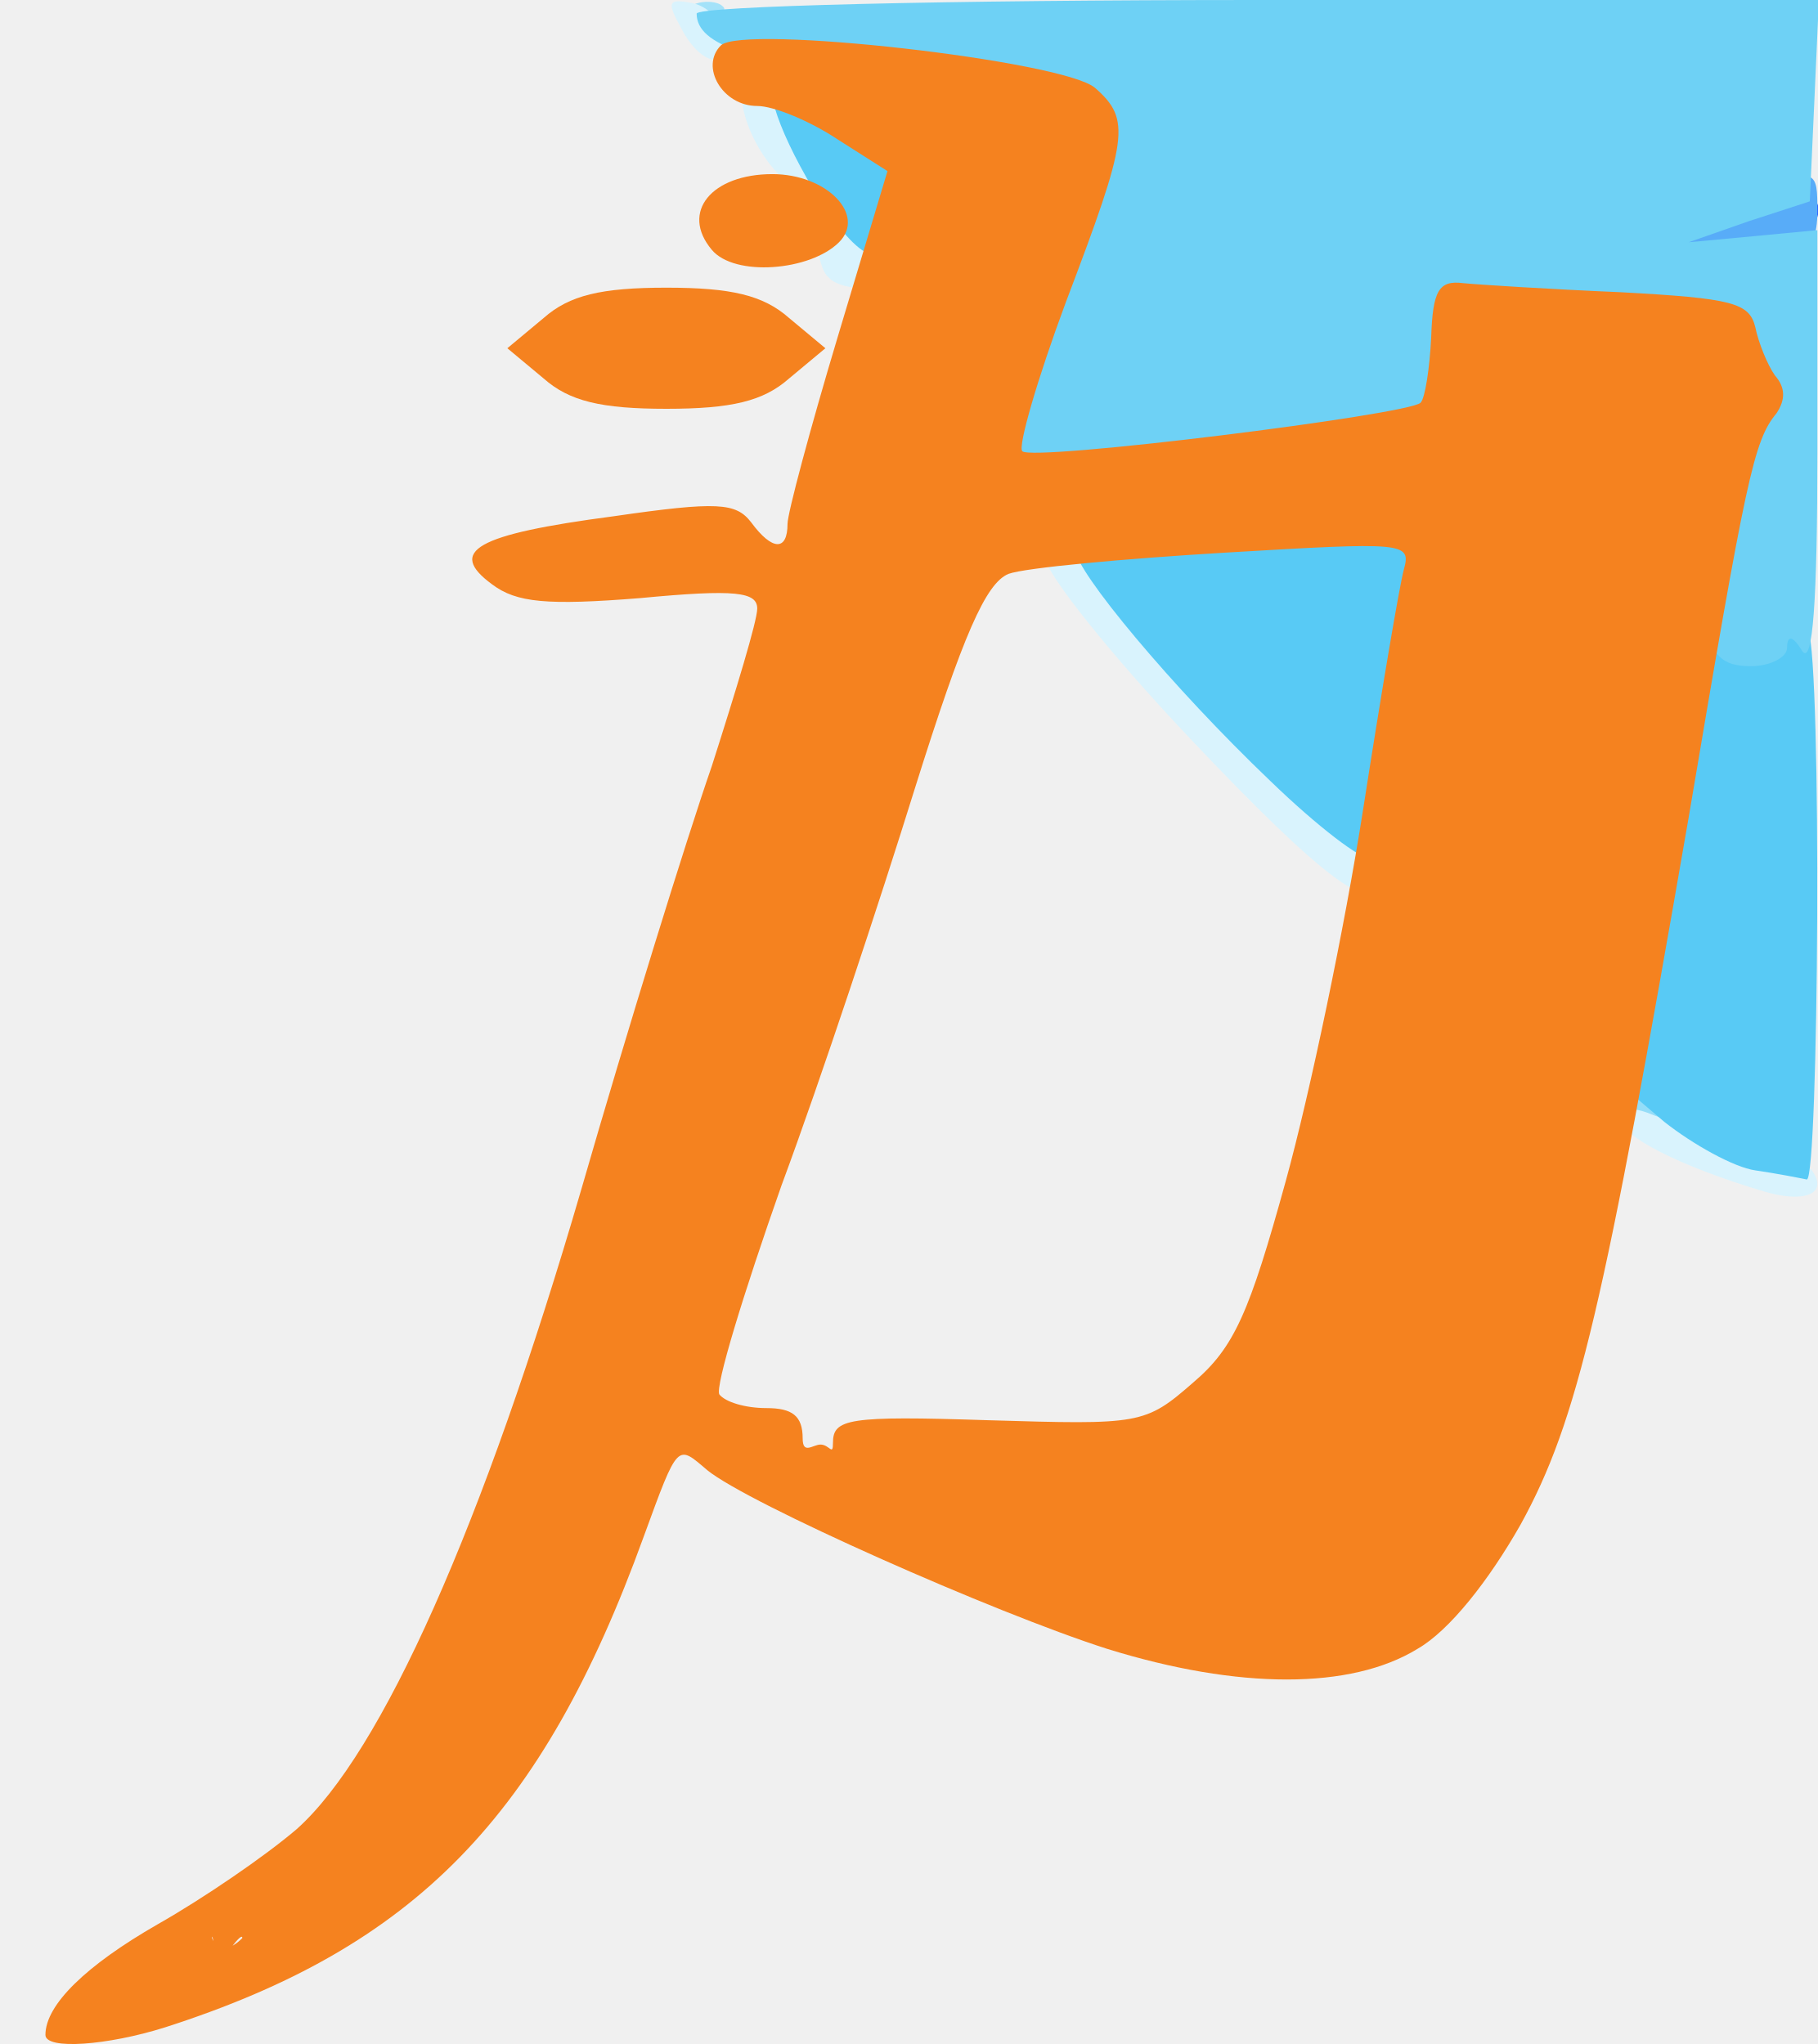
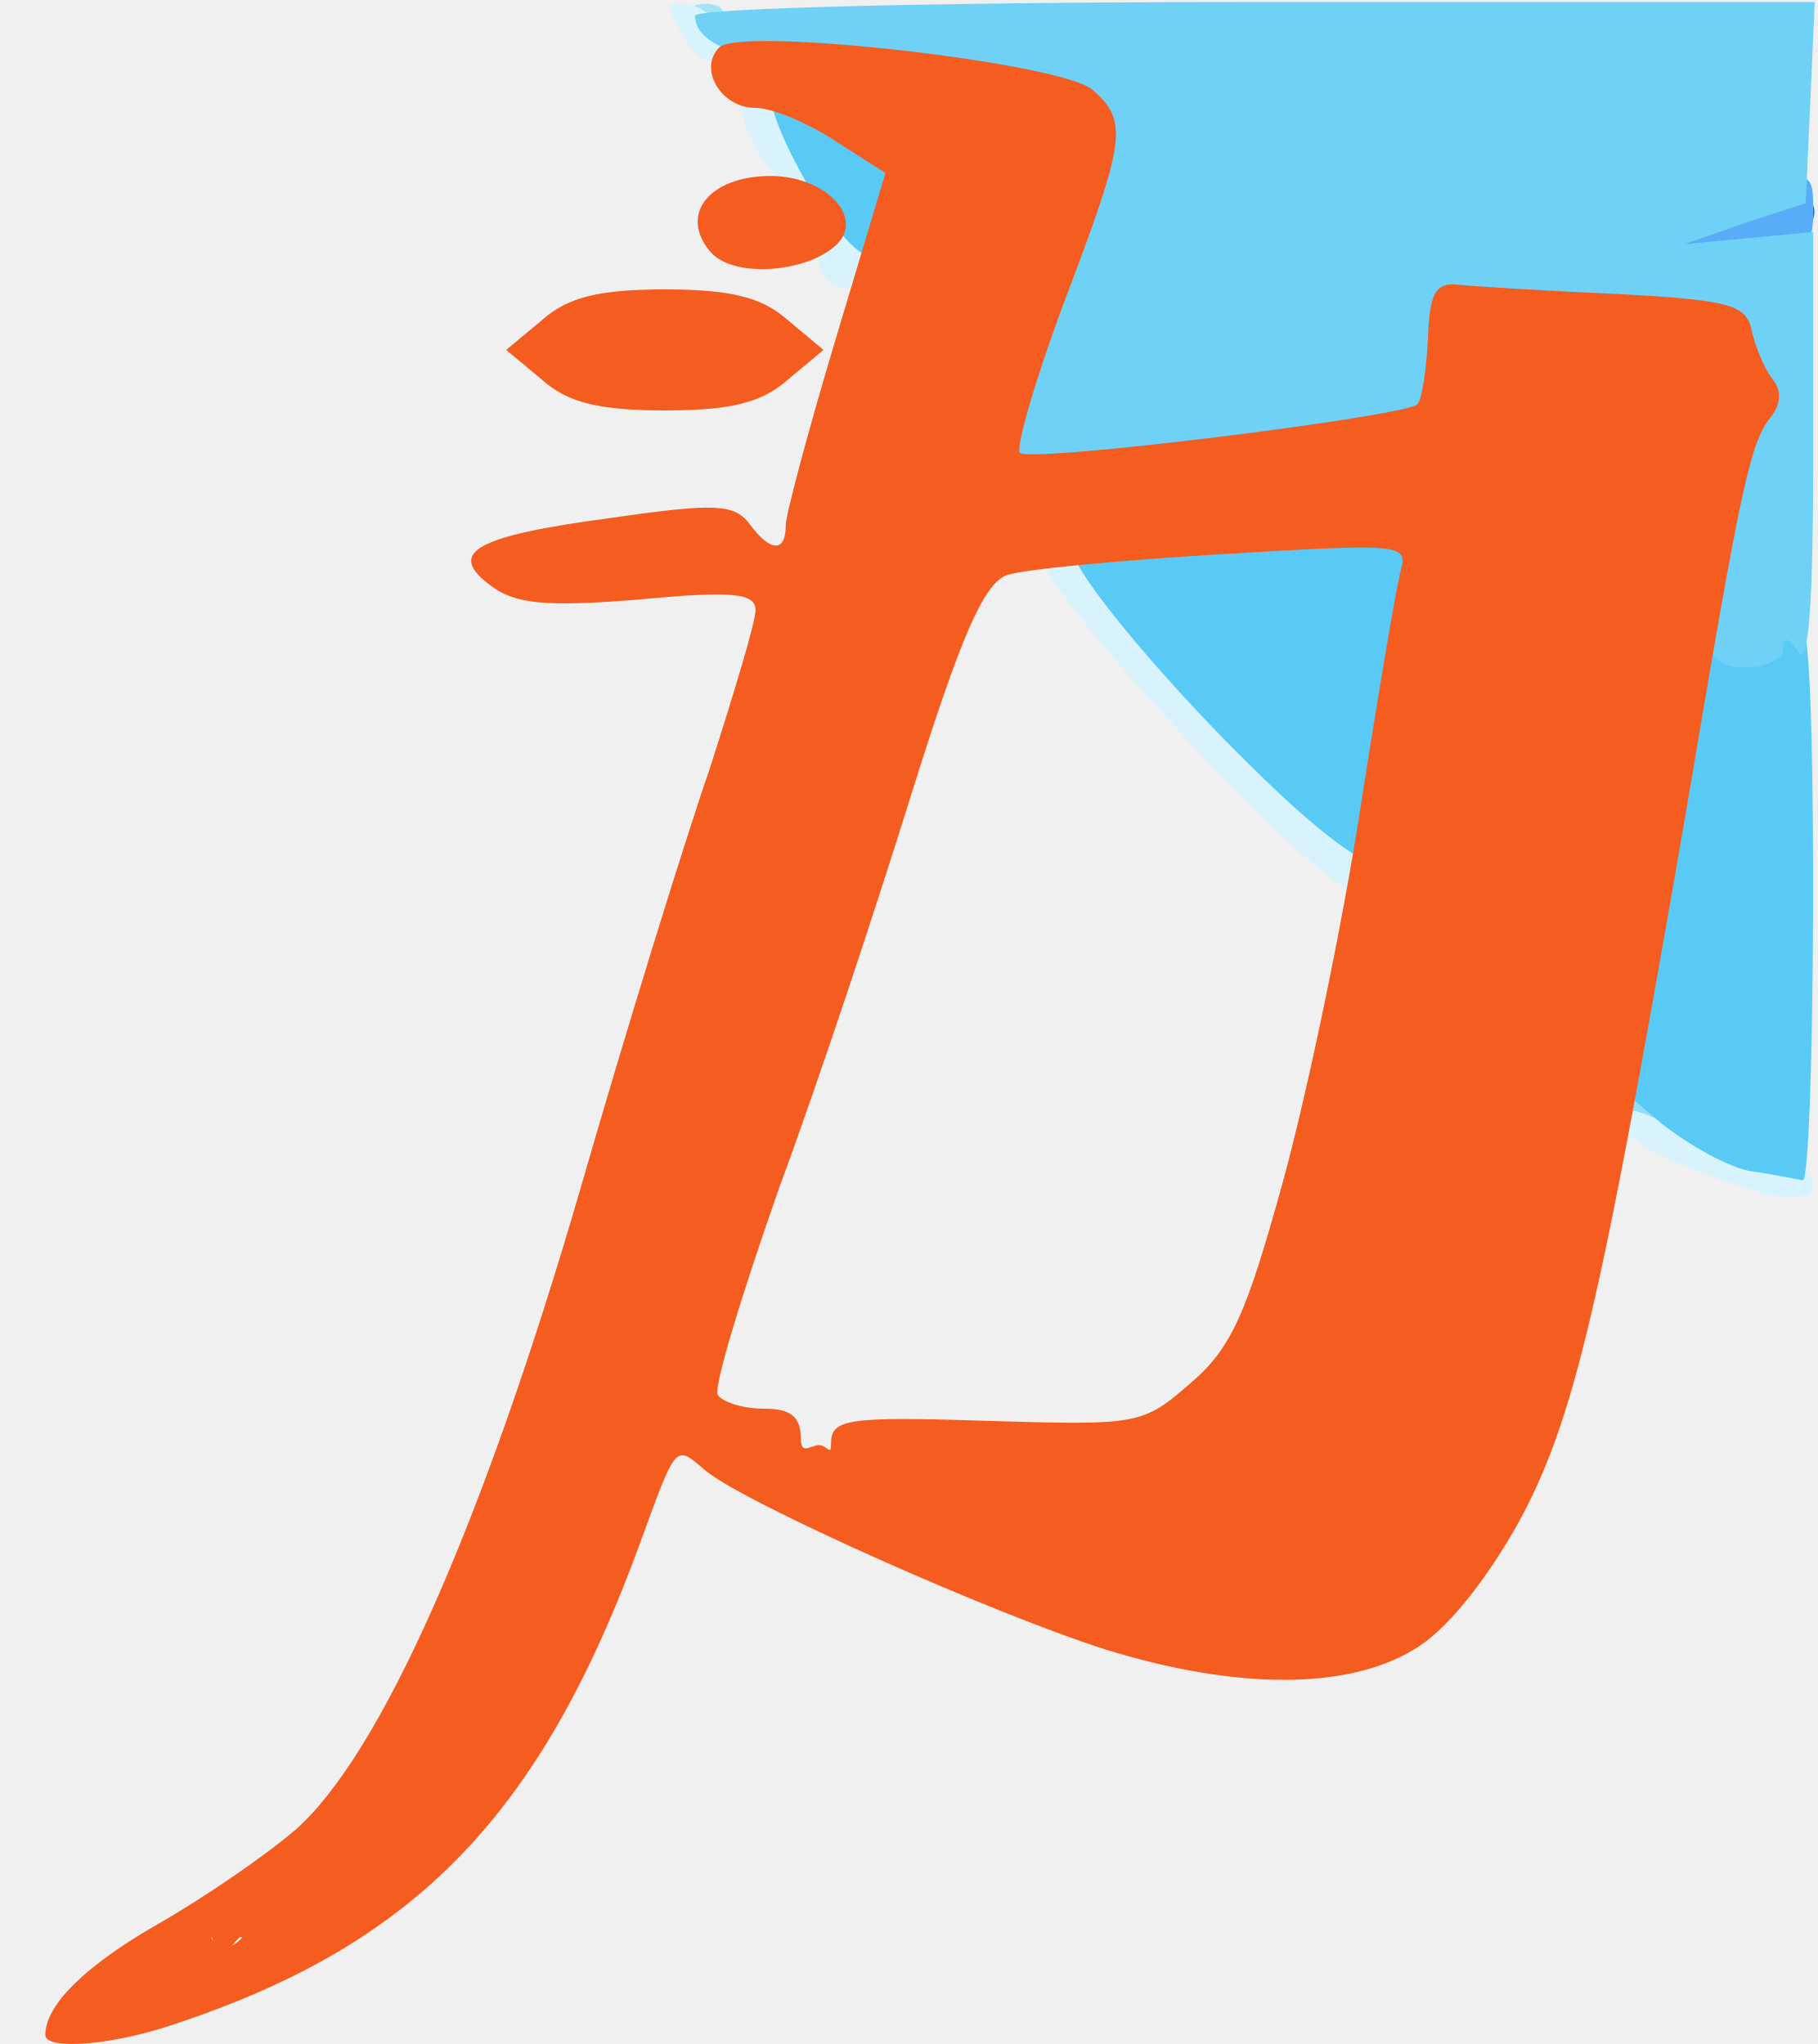
- <svg xmlns="http://www.w3.org/2000/svg" version="1.0" width="120px" height="135px" viewBox="0 0 1200 1350" preserveAspectRatio="xMidYMid meet" id="svg4136">
+ <svg xmlns="http://www.w3.org/2000/svg" version="1.0" width="480" height="540" viewBox="0 0 4800 5400" preserveAspectRatio="xMidYMid meet" id="svg4136">
  <defs id="defs4192" />
-   <g id="layer1" fill="#a4e2f9" stroke="none">
-     <path d="M458 3 c7 -3 16 -2 19 1 4 3 -2 6 -13 5 -11 0 -14 -3 -6 -6z" id="path4139" />
+   <g id="layer1" style="fill:#a4e2f9;stroke:none" transform="matrix(3.990926,0,0,3.995994,0,5.349183)">
+     <path d="m 458,3 c 7,-3 16,-2 19,1 4,3 -2,6 -13,5 -11,0 -14,-3 -6,-6 z" id="path4139" />
  </g>
-   <g id="layer2" fill="#2455ff" stroke="none">
-     <path d="M1120 156 c0 -11 40 -26 71 -26 19 0 8 28 -13 34 -37 10 -58 7 -58 -8z" id="path4142" />
+   <g id="layer2" style="fill:#2455ff;stroke:none" transform="matrix(3.990926,0,0,3.995994,0,5.349183)">
+     <path d="m 1120,156 c 0,-11 40,-26 71,-26 19,0 8,28 -13,34 -37,10 -58,7 -58,-8 z" id="path4142" />
  </g>
-   <g id="layer3" fill="#94ddf8" stroke="none">
-     <path d="M1083 746 c-15 -13 -24 -28 -20 -32 11 -11 61 21 65 40 5 23 -13 20 -45 -8z" id="path4145" />
+   <g id="layer3" style="fill:#94ddf8;stroke:none" transform="matrix(3.990926,0,0,3.995994,0,5.349183)">
+     <path d="m 1083,746 c -15,-13 -24,-28 -20,-32 11,-11 61,21 65,40 5,23 -13,20 -45,-8 z" id="path4145" />
  </g>
-   <g id="layer4" fill="#58acf8" stroke="none">
-     <path d="M1103 164 c-8 -20 4 -29 55 -42 42 -10 42 -10 42 18 0 30 -15 40 -61 40 -18 0 -32 -6 -36 -16z" id="path4148" />
+   <g id="layer4" style="fill:#58acf8;stroke:none" transform="matrix(3.990926,0,0,3.995994,0,5.349183)">
+     <path d="m 1103,164 c -8,-20 4,-29 55,-42 42,-10 42,-10 42,18 0,30 -15,40 -61,40 -18,0 -32,-6 -36,-16 z" id="path4148" />
  </g>
-   <g id="layer5" fill="#804000" stroke="none" />
-   <g id="layer6" fill="#d9f3fd" stroke="none">
-     <path d="M1165 787 c-57 -17 -95 -37 -95 -48 0 -7 7 -8 18 -4 9 4 34 11 55 15 21 4 43 12 49 18 18 18 4 28 -27 19z" id="path4158" />
-     <path d="M786 488 c-53 -56 -96 -110 -96 -120 0 -11 4 -18 9 -16 16 5 211 216 211 227 0 29 -36 2 -124 -91z" id="path4160" />
-     <path d="M547 183 c-4 -3 -7 -14 -7 -24 0 -10 -11 -29 -25 -43 -24 -24 -34 -66 -16 -66 11 0 51 53 51 68 0 5 7 15 15 22 19 15 20 50 2 50 -8 0 -17 -3 -20 -7z" id="path4162" />
-     <path d="M450 19 c-10 -18 -9 -20 7 -17 10 2 19 11 21 21 5 24 -15 21 -28 -4z" id="path4164" />
+   <g id="layer5" style="fill:#804000;stroke:none" transform="translate(0,4050)" />
+   <g id="layer6" style="fill:#d9f3fd;stroke:none" transform="matrix(3.990926,0,0,3.995994,0,5.349183)">
+     <path d="m 1165,787 c -57,-17 -95,-37 -95,-48 0,-7 7,-8 18,-4 9,4 34,11 55,15 21,4 43,12 49,18 18,18 4,28 -27,19 z" id="path4158" />
+     <path d="m 786,488 c -53,-56 -96,-110 -96,-120 0,-11 4,-18 9,-16 16,5 211,216 211,227 0,29 -36,2 -124,-91 z" id="path4160" />
+     <path d="m 547,183 c -4,-3 -7,-14 -7,-24 0,-10 -11,-29 -25,-43 -24,-24 -34,-66 -16,-66 11,0 51,53 51,68 0,5 7,15 15,22 19,15 20,50 2,50 -8,0 -17,-3 -20,-7 z" id="path4162" />
+     <path d="m 450,19 c -10,-18 -9,-20 7,-17 10,2 19,11 21,21 5,24 -15,21 -28,-4 z" id="path4164" />
  </g>
-   <g id="layer7" fill="#58caf5" stroke="none">
-     <path d="M1159 773 c-14 -2 -41 -17 -60 -32 l-34 -29 24 -146 c24 -143 41 -188 61 -156 7 11 12 11 23 2 12 -10 16 -9 21 4 9 23 7 364 -1 363 -5 -1 -20 -4 -34 -6z" id="path4167" />
-     <path d="M839 516 c-65 -62 -129 -139 -129 -153 0 -11 99 -23 188 -23 35 0 52 4 51 13 -2 47 -36 211 -44 214 -6 1 -35 -21 -66 -51z" id="path4169" />
-     <path d="M537 125 c-25 -42 -35 -75 -22 -75 3 0 23 12 45 26 39 26 47 45 34 78 -10 27 -28 18 -57 -29z" id="path4171" />
+   <g id="layer7" style="fill:#58caf5;stroke:none" transform="matrix(3.990926,0,0,3.995994,0,5.349183)">
+     <path d="m 1159,773 c -14,-2 -41,-17 -60,-32 l -34,-29 24,-146 c 24,-143 41,-188 61,-156 7,11 12,11 23,2 12,-10 16,-9 21,4 9,23 7,364 -1,363 -5,-1 -20,-4 -34,-6 z" id="path4167" />
+     <path d="M 839,516 C 774,454 710,377 710,363 c 0,-11 99,-23 188,-23 35,0 52,4 51,13 -2,47 -36,211 -44,214 -6,1 -35,-21 -66,-51 z" id="path4169" />
+     <path d="M 537,125 C 512,83 502,50 515,50 c 3,0 23,12 45,26 39,26 47,45 34,78 -10,27 -28,18 -57,-29 z" id="path4171" />
  </g>
-   <g id="layer8" fill="#6ed1f5" stroke="none">
-     <path d="M1125 409 c-7 -30 10 -113 27 -135 8 -11 -14 -68 -24 -59 -2 3 -40 1 -84 -3 l-79 -7 -2 34 c-1 18 -5 37 -10 42 -9 9 -216 39 -268 39 -44 0 -44 -6 0 -122 38 -100 42 -126 23 -133 -7 -2 -59 -8 -116 -14 -96 -9 -132 -21 -132 -42 0 -5 165 -9 370 -9 l371 0 -3 67 -3 66 -40 13 -40 14 43 -4 42 -4 0 146 c0 99 -3 142 -10 132 -6 -10 -10 -11 -10 -2 0 6 -11 12 -24 12 -19 0 -26 -7 -31 -31z" id="path4174" />
+   <g id="layer8" style="fill:#6ed1f5;stroke:none" transform="matrix(3.990926,0,0,3.995994,0,5.349183)">
+     <path d="m 1125,409 c -7,-30 10,-113 27,-135 8,-11 -14,-68 -24,-59 -2,3 -40,1 -84,-3 l -79,-7 -2,34 c -1,18 -5,37 -10,42 -9,9 -216,39 -268,39 -44,0 -44,-6 0,-122 C 723,98 727,72 708,65 701,63 649,57 592,51 496,42 460,30 460,9 460,4 625,0 830,0 h 371 l -3,67 -3,66 -40,13 -40,14 43,-4 42,-4 v 146 c 0,99 -3,142 -10,132 -6,-10 -10,-11 -10,-2 0,6 -11,12 -24,12 -19,0 -26,-7 -31,-31 z" id="path4174" />
  </g>
-   <g id="layer9" fill="#800000" stroke="none" style="fill:#f5821f;fill-opacity:1">
-     <path d="m 30,1344 c 0,-20 27,-46 74,-73 30,-17 71,-45 92,-63 56,-50 123,-200 188,-423 30,-104 69,-230 86,-279 16,-50 30,-96 30,-104 0,-11 -14,-13 -77,-7 -62,5 -82,3 -98,-9 -30,-22 -11,-33 80,-45 69,-10 81,-9 91,4 14,19 24,19 24,1 0,-7 15,-63 33,-123 L 586,113 553,92 C 535,80 511,70 500,70 477,70 462,44 476,30 c 14,-14 226,10 247,28 24,21 22,33 -19,141 -19,51 -32,96 -29,99 6,7 255,-24 263,-32 3,-3 6,-23 7,-43 1,-31 5,-38 21,-36 10,1 57,4 104,6 74,4 85,7 89,23 2,10 8,25 13,32 7,8 7,16 1,25 -15,18 -20,42 -58,267 -56,323 -73,398 -111,467 -21,37 -47,70 -68,82 -44,27 -118,27 -205,0 -75,-24 -237,-96 -264,-118 -20,-17 -19,-19 -42,44 -67,185 -151,271 -316,324 -38,12 -79,15 -79,5 z m 130,-64 c 0,-5 -13.536,14.749 -13.536,14.749 C 142.134,1292.249 140,1275 140,1280 c 6.123,15.221 20,0 20,0 z M 550,953 c 0,-16 10,-18 102,-15 101,3 104,3 136,-25 27,-23 37,-46 61,-133 16,-58 39,-168 51,-245 12,-77 24,-148 27,-159 5,-18 0,-18 -118,-11 -67,4 -132,10 -143,14 -15,6 -30,40 -62,142 -23,74 -62,192 -88,262 -25,71 -44,133 -41,138 4,5 17,9 31,9 17,0 24,5 24,20 0,11 6.768,4.09 11.768,4.09 6,0 8.232,7.91 8.232,-1.09 z" id="path4177" style="fill:#f5821f;fill-opacity:1" />
-     <path d="M359 250 l-24 -20 24 -20 c17 -15 38 -20 81 -20 43 0 64 5 81 20 l24 20 -24 20 c-17 15 -38 20 -81 20 -43 0 -64 -5 -81 -20z" id="path4181" style="fill:#f5821f;fill-opacity:1" />
-     <path d="M470 165 c-21 -25 0 -50 40 -50 36 0 62 27 44 45 -19 19 -69 23 -84 5z" id="path4183" style="fill:#f5821f;fill-opacity:1" />
+   <g id="layer9" style="fill:#f55c1f;fill-opacity:1;stroke:none" transform="matrix(3.990926,0,0,3.995994,0,5.349183)">
+     <path d="m 30,1344 c 0,-20 27,-46 74,-73 30,-17 71,-45 92,-63 56,-50 123,-200 188,-423 30,-104 69,-230 86,-279 16,-50 30,-96 30,-104 0,-11 -14,-13 -77,-7 -62,5 -82,3 -98,-9 -30,-22 -11,-33 80,-45 69,-10 81,-9 91,4 14,19 24,19 24,1 0,-7 15,-63 33,-123 L 586,113 553,92 C 535,80 511,70 500,70 477,70 462,44 476,30 c 14,-14 226,10 247,28 24,21 22,33 -19,141 -19,51 -32,96 -29,99 6,7 255,-24 263,-32 3,-3 6,-23 7,-43 1,-31 5,-38 21,-36 10,1 57,4 104,6 74,4 85,7 89,23 2,10 8,25 13,32 7,8 7,16 1,25 -15,18 -20,42 -58,267 -56,323 -73,398 -111,467 -21,37 -47,70 -68,82 -44,27 -118,27 -205,0 -75,-24 -237,-96 -264,-118 -20,-17 -19,-19 -42,44 -67,185 -151,271 -316,324 -38,12 -79,15 -79,5 z m 130,-64 c 0,-5 -13.536,14.749 -13.536,14.749 C 142.134,1292.249 140,1275 140,1280 c 6.123,15.221 20,0 20,0 z M 550,953 c 0,-16 10,-18 102,-15 101,3 104,3 136,-25 27,-23 37,-46 61,-133 16,-58 39,-168 51,-245 12,-77 24,-148 27,-159 5,-18 0,-18 -118,-11 -67,4 -132,10 -143,14 -15,6 -30,40 -62,142 -23,74 -62,192 -88,262 -25,71 -44,133 -41,138 4,5 17,9 31,9 17,0 24,5 24,20 0,11 6.768,4.09 11.768,4.09 6,0 8.232,7.91 8.232,-1.09 z" id="path4177" style="fill:#f55c1f;fill-opacity:1" />
+     <path d="m 359,250 -24,-20 24,-20 c 17,-15 38,-20 81,-20 43,0 64,5 81,20 l 24,20 -24,20 c -17,15 -38,20 -81,20 -43,0 -64,-5 -81,-20 z" id="path4181" style="fill:#f55c1f;fill-opacity:1" />
+     <path d="m 470,165 c -21,-25 0,-50 40,-50 36,0 62,27 44,45 -19,19 -69,23 -84,5 z" id="path4183" style="fill:#f55c1f;fill-opacity:1" />
  </g>
-   <g id="layer10" fill="#ffffff" stroke="none" style="opacity:0">
-     <path d="M0 675 l0 -675 229 0 229 0 31 48 c36 57 40 82 11 82 -12 0 -20 7 -20 16 0 13 7 15 34 10 28 -5 36 -3 50 19 16 24 15 29 -2 88 -22 71 -38 83 -122 92 -101 12 -110 25 -12 18 l92 -6 0 25 c0 13 -14 64 -30 114 -17 49 -56 175 -86 279 -70 241 -130 372 -201 436 -28 25 -72 56 -97 70 -25 13 -49 32 -52 42 -3 10 -15 17 -30 17 l-24 0 0 -675z m510 -435 c25 -16 -7 -30 -70 -30 -63 0 -95 14 -70 30 8 5 40 10 70 10 30 0 62 -5 70 -10z" id="path4186" style="" />
-     <path d="M86 1335 c10 -8 24 -15 29 -15 23 -1 119 -52 159 -85 23 -19 55 -57 70 -85 54 -100 167 -395 241 -632 24 -75 46 -142 50 -148 12 -20 62 -11 79 15 9 13 57 67 107 119 l90 95 -10 53 c-5 29 -21 94 -35 143 -22 78 -32 95 -67 128 -42 37 -42 37 -128 36 -47 0 -112 -4 -143 -8 -74 -9 -64 3 49 55 171 81 291 104 352 68 42 -25 86 -116 110 -229 12 -54 24 -101 26 -104 5 -4 68 12 113 30 l22 9 0 285 0 285 -567 0 c-501 0 -565 -2 -547 -15z" id="path4188" style="" />
+   <g id="layer10" style="opacity:0;fill:#ffffff;stroke:none" transform="matrix(3.990926,0,0,3.995994,0,5.349183)">
+     <path d="M 0,675 V 0 h 229 229 l 31,48 c 36,57 40,82 11,82 -12,0 -20,7 -20,16 0,13 7,15 34,10 28,-5 36,-3 50,19 16,24 15,29 -2,88 -22,71 -38,83 -122,92 -101,12 -110,25 -12,18 l 92,-6 v 25 c 0,13 -14,64 -30,114 -17,49 -56,175 -86,279 -70,241 -130,372 -201,436 -28,25 -72,56 -97,70 -25,13 -49,32 -52,42 -3,10 -15,17 -30,17 H 0 Z M 510,240 c 25,-16 -7,-30 -70,-30 -63,0 -95,14 -70,30 8,5 40,10 70,10 30,0 62,-5 70,-10 z" id="path4186" />
+     <path d="m 86,1335 c 10,-8 24,-15 29,-15 23,-1 119,-52 159,-85 23,-19 55,-57 70,-85 54,-100 167,-395 241,-632 24,-75 46,-142 50,-148 12,-20 62,-11 79,15 9,13 57,67 107,119 l 90,95 -10,53 c -5,29 -21,94 -35,143 -22,78 -32,95 -67,128 -42,37 -42,37 -128,36 -47,0 -112,-4 -143,-8 -74,-9 -64,3 49,55 171,81 291,104 352,68 42,-25 86,-116 110,-229 12,-54 24,-101 26,-104 5,-4 68,12 113,30 l 22,9 v 285 285 H 633 c -501,0 -565,-2 -547,-15 z" id="path4188" />
  </g>
</svg>
